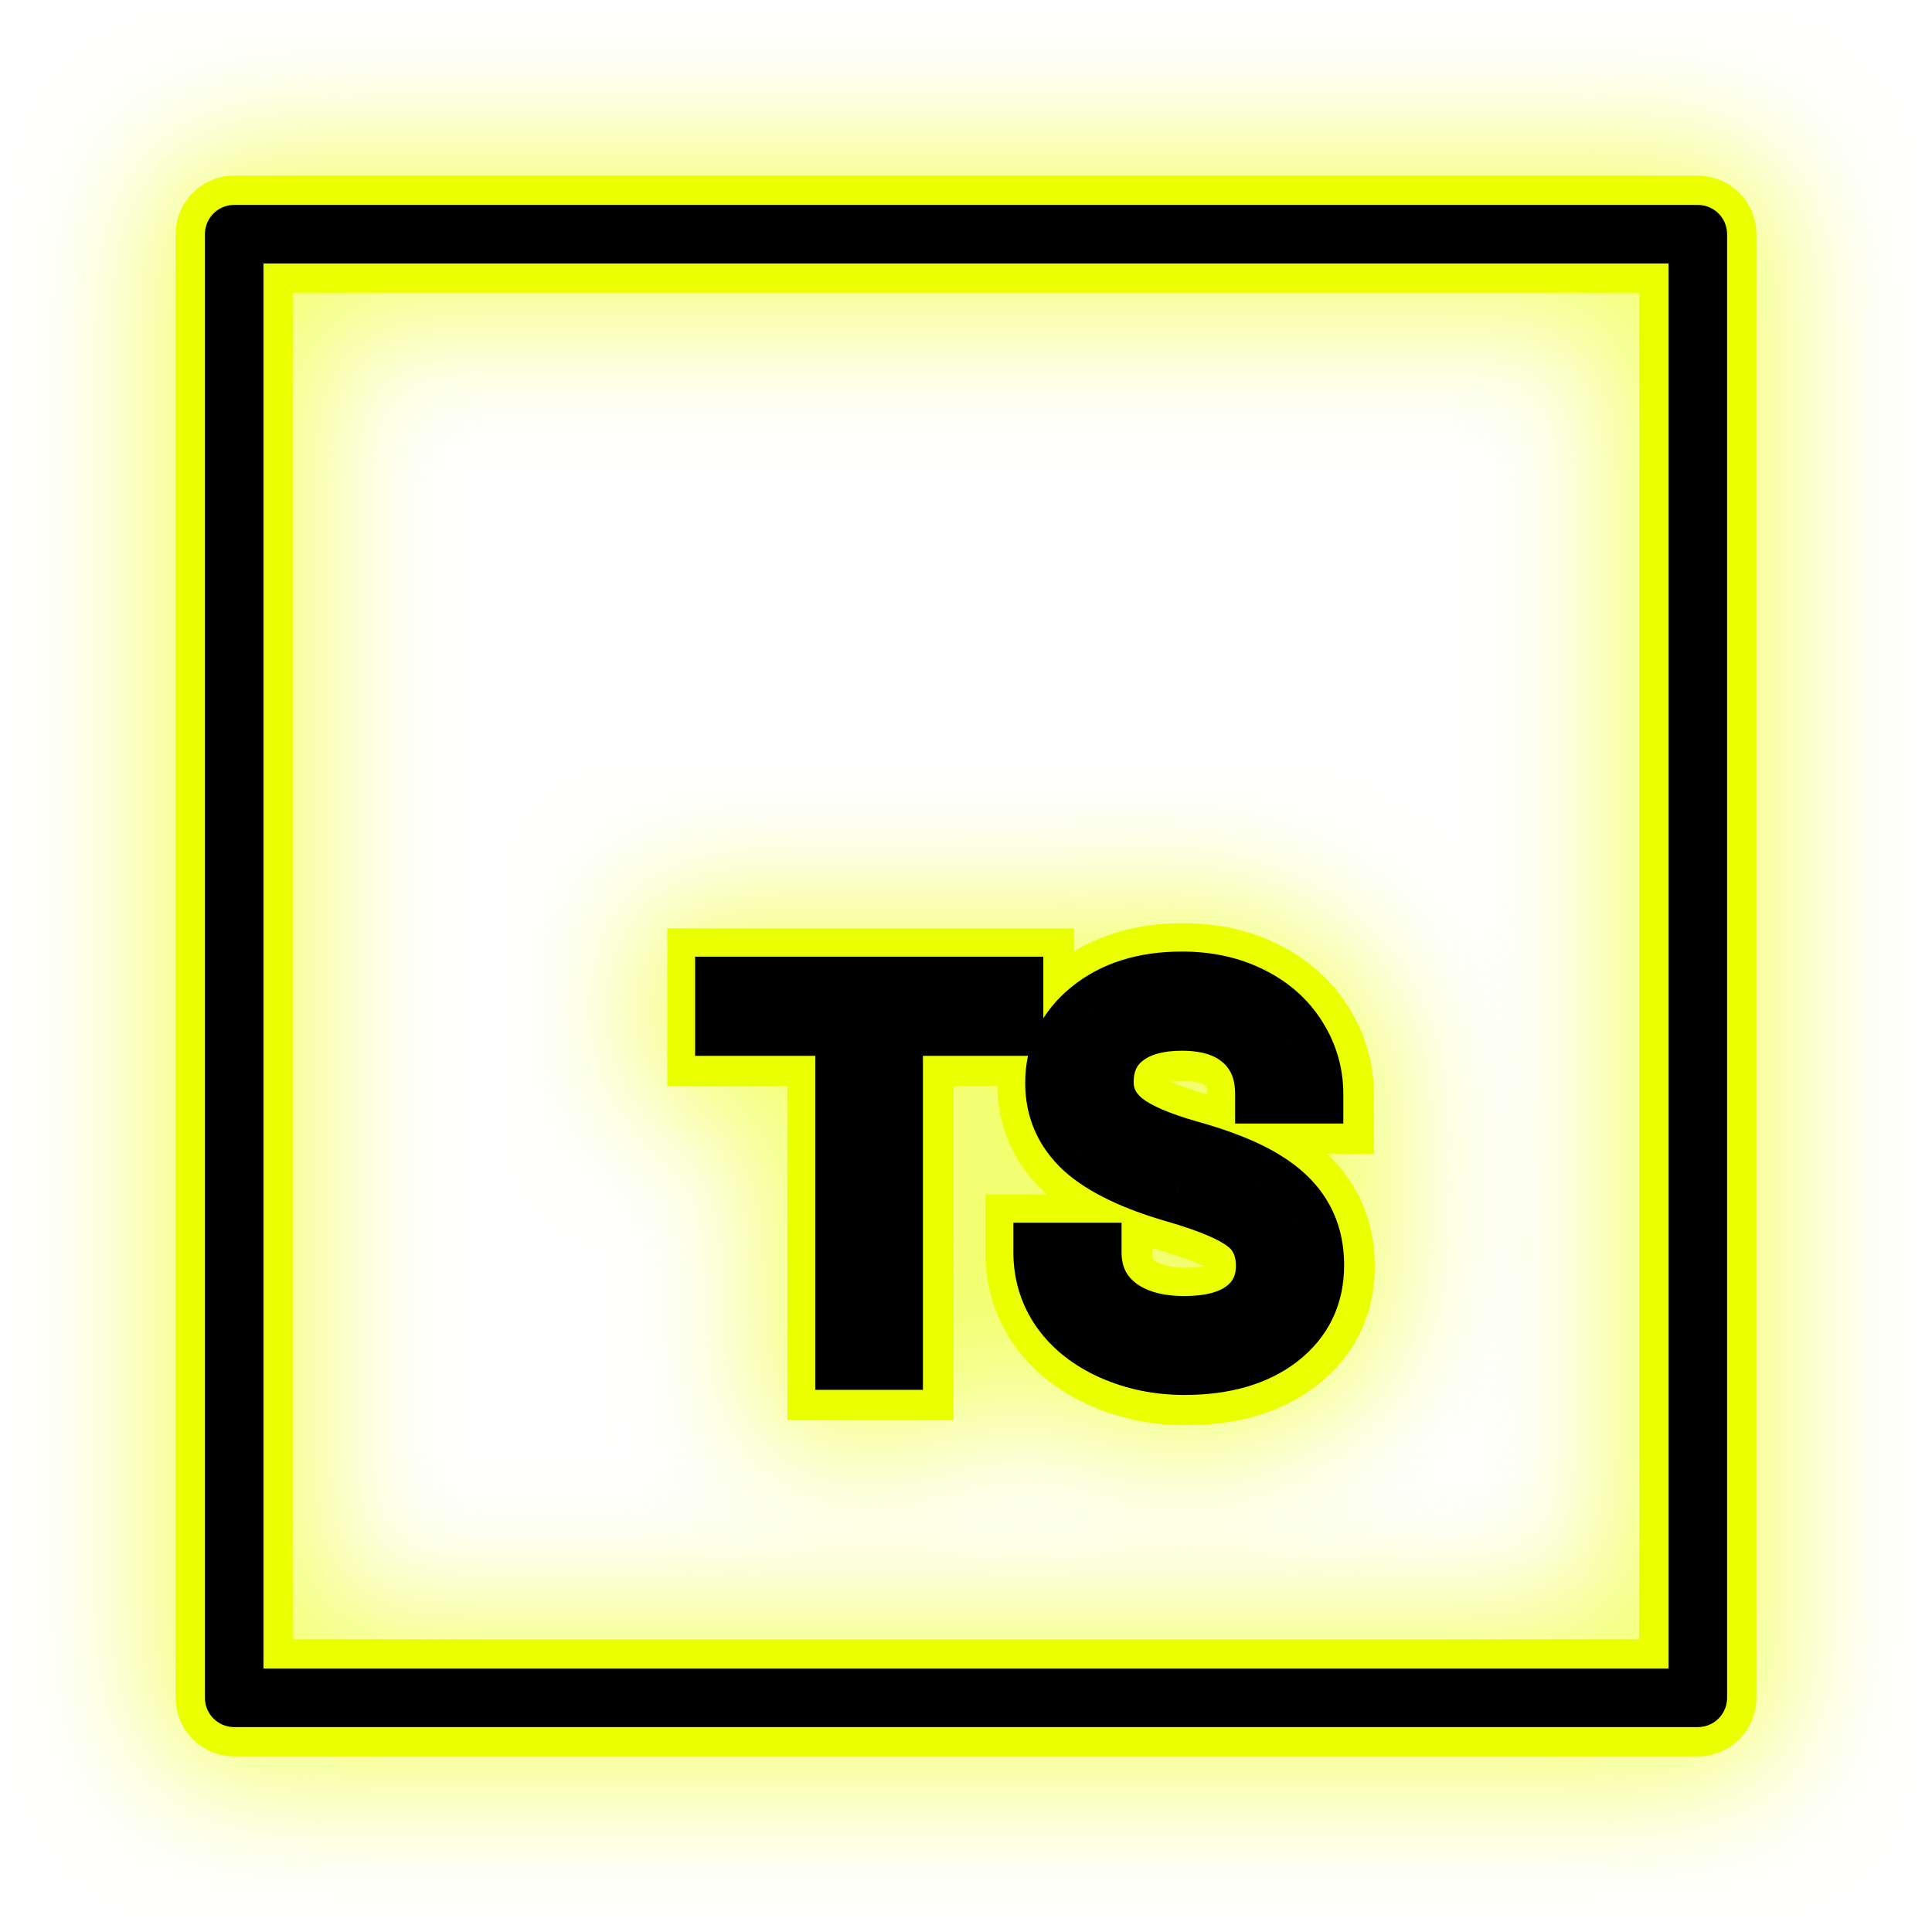
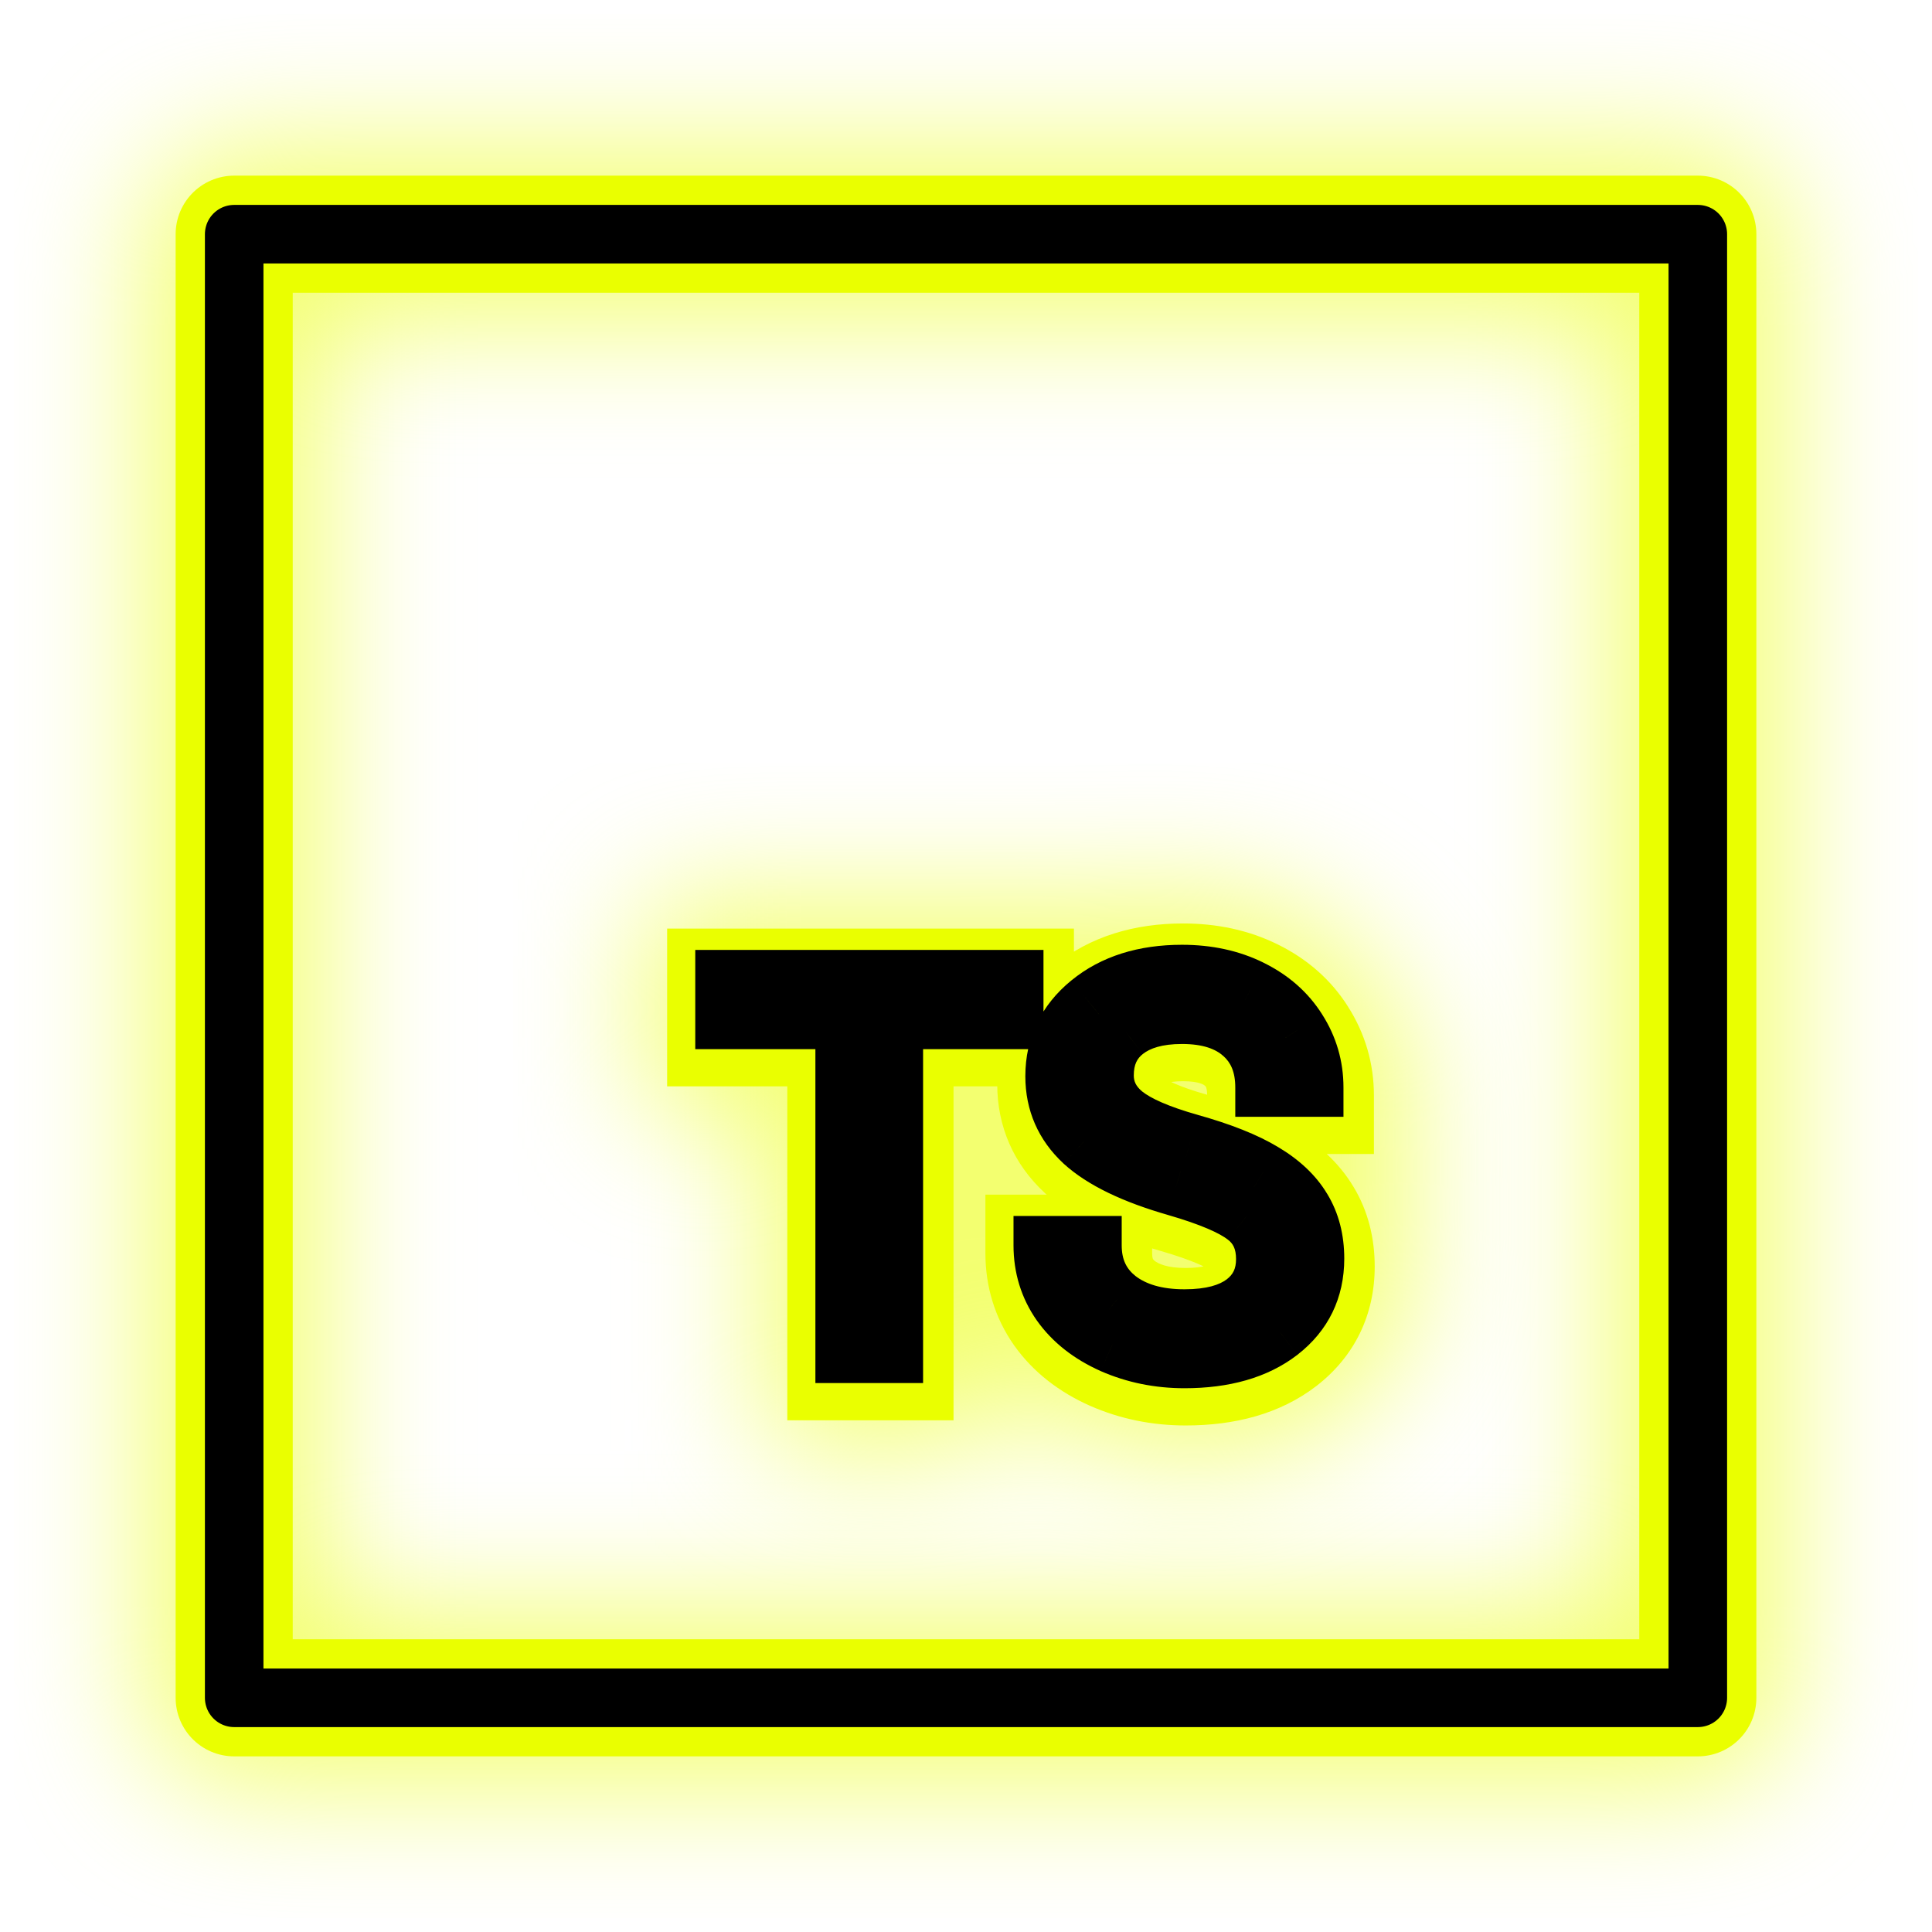
<svg xmlns="http://www.w3.org/2000/svg" width="66" height="66" viewBox="0 0 66 66" fill="none">
  <g filter="url(#filter0_f)">
    <path d="M58 8H8V58H58V8Z" stroke="#F0FF4C" stroke-opacity="0.8" stroke-width="6" stroke-linecap="round" stroke-linejoin="round" />
  </g>
  <path d="M58 8H8V58H58V8Z" stroke="#EAFF00" stroke-width="4" stroke-linecap="round" stroke-linejoin="round" />
  <path d="M58 8H8V58H58V8Z" stroke="black" stroke-width="2" stroke-linecap="round" stroke-linejoin="round" />
  <g filter="url(#filter1_f)">
-     <path d="M34.636 35.111V38.111H37.636V35.111H34.636ZM30.522 35.111V32.111H27.522V35.111H30.522ZM30.522 46.519V49.519H33.522V46.519H30.522ZM28.843 46.519H25.843V49.519H28.843V46.519ZM28.843 35.111H31.843V32.111H28.843V35.111ZM24.739 35.111H21.739V38.111H24.739V35.111ZM24.739 33.722V30.722H21.739V33.722H24.739ZM34.636 33.722H37.636V30.722H34.636V33.722ZM34.636 32.111H30.522V38.111H34.636V32.111ZM27.522 35.111V46.519H33.522V35.111H27.522ZM30.522 43.519H28.843V49.519H30.522V43.519ZM31.843 46.519V35.111H25.843V46.519H31.843ZM28.843 32.111H24.739V38.111H28.843V32.111ZM27.739 35.111V33.722H21.739V35.111H27.739ZM24.739 36.722H34.636V30.722H24.739V36.722ZM31.636 33.722V35.111H37.636V33.722H31.636ZM40.164 40.815L40.998 37.933L40.993 37.932L40.164 40.815ZM37 39.286L34.958 41.484L34.968 41.494L34.979 41.503L37 39.286ZM37.219 34.54L39.118 36.862L39.12 36.861L37.219 34.54ZM42.713 34.056L41.38 36.744L41.389 36.749L42.713 34.056ZM44.312 35.463L41.771 37.057L41.777 37.066L41.782 37.075L44.312 35.463ZM44.883 37.423V40.423H47.883V37.423H44.883ZM43.187 37.423H40.187V40.423H43.187V37.423ZM42.449 35.603L40.436 37.828L40.444 37.834L40.451 37.841L42.449 35.603ZM38.415 35.489L40.267 37.849L40.271 37.846L38.415 35.489ZM38.38 38.337L36.468 40.649L36.485 40.663L36.502 40.676L38.38 38.337ZM40.638 39.321L39.825 42.209L39.829 42.21L40.638 39.321ZM43.135 40.314L41.576 42.878L41.591 42.887L41.606 42.895L43.135 40.314ZM44.47 41.571L41.895 43.11L41.902 43.121L41.909 43.133L44.47 41.571ZM43.697 45.763L45.525 48.143L45.535 48.134L43.697 45.763ZM37.993 46.194L36.77 48.934L36.779 48.938L36.788 48.942L37.993 46.194ZM36.226 44.805L33.769 46.526L33.774 46.534L33.78 46.542L36.226 44.805ZM35.611 42.81V39.81H32.611V42.81H35.611ZM37.307 42.81H40.307V39.81H37.307V42.81ZM38.16 44.647L36.295 46.997L36.308 47.007L36.321 47.018L38.16 44.647ZM42.554 41.835L40.7 44.193L40.709 44.2L40.719 44.208L42.554 41.835ZM40.993 37.932C39.725 37.568 39.185 37.218 39.021 37.069L34.979 41.503C36.139 42.56 37.708 43.231 39.335 43.698L40.993 37.932ZM39.041 37.087C39.011 37.059 39 37.044 38.999 37.043C38.998 37.042 39.004 37.05 39.01 37.064C39.013 37.07 39.015 37.076 39.016 37.081C39.017 37.084 39.018 37.086 39.018 37.087C39.019 37.089 39.019 37.089 39.019 37.089C39.019 37.089 39.018 37.085 39.017 37.077C39.016 37.069 39.015 37.055 39.015 37.036H33.015C33.015 38.766 33.695 40.311 34.958 41.484L39.041 37.087ZM39.015 37.036C39.015 36.984 39.02 36.958 39.022 36.952C39.023 36.947 39.022 36.952 39.018 36.959C39.015 36.967 39.014 36.965 39.025 36.952C39.036 36.938 39.063 36.907 39.118 36.862L35.321 32.217C33.844 33.424 33.015 35.098 33.015 37.036H39.015ZM39.12 36.861C39.276 36.733 39.603 36.547 40.366 36.547V30.547C38.551 30.547 36.78 31.022 35.319 32.219L39.12 36.861ZM40.366 36.547C40.851 36.547 41.166 36.638 41.38 36.744L44.045 31.369C42.888 30.795 41.638 30.547 40.366 30.547V36.547ZM41.389 36.749C41.628 36.866 41.719 36.974 41.771 37.057L46.853 33.868C46.155 32.755 45.18 31.926 44.036 31.364L41.389 36.749ZM41.782 37.075C41.856 37.191 41.883 37.285 41.883 37.423H47.883C47.883 36.143 47.53 34.93 46.842 33.85L41.782 37.075ZM44.883 34.423H43.187V40.423H44.883V34.423ZM46.187 37.423C46.187 35.956 45.688 34.474 44.447 33.365L40.451 37.841C40.358 37.758 40.274 37.641 40.223 37.516C40.177 37.402 40.187 37.353 40.187 37.423H46.187ZM44.462 33.379C43.249 32.282 41.742 31.935 40.366 31.935V37.935C40.572 37.935 40.651 37.962 40.643 37.959C40.637 37.957 40.61 37.948 40.57 37.925C40.529 37.902 40.483 37.87 40.436 37.828L44.462 33.379ZM40.366 31.935C39.122 31.935 37.73 32.209 36.559 33.132L40.271 37.846C40.217 37.888 40.169 37.917 40.131 37.936C40.094 37.954 40.072 37.96 40.073 37.96C40.079 37.958 40.166 37.935 40.366 37.935V31.935ZM36.563 33.129C35.292 34.126 34.72 35.549 34.72 37.01H40.72C40.72 37.043 40.713 37.19 40.623 37.388C40.528 37.595 40.391 37.752 40.267 37.849L36.563 33.129ZM34.72 37.01C34.72 38.516 35.412 39.776 36.468 40.649L40.291 36.024C40.346 36.07 40.468 36.189 40.572 36.398C40.68 36.614 40.72 36.834 40.72 37.01H34.72ZM36.502 40.676C37.434 41.425 38.67 41.883 39.825 42.209L41.452 36.434C41.012 36.309 40.694 36.195 40.477 36.101C40.247 36.001 40.204 35.954 40.257 35.997L36.502 40.676ZM39.829 42.21C40.766 42.472 41.307 42.714 41.576 42.878L44.693 37.751C43.767 37.188 42.643 36.767 41.448 36.432L39.829 42.21ZM41.606 42.895C41.886 43.061 41.922 43.154 41.895 43.11L47.046 40.032C46.445 39.027 45.59 38.282 44.663 37.733L41.606 42.895ZM41.909 43.133C41.896 43.112 41.894 43.099 41.896 43.108C41.899 43.119 41.91 43.168 41.91 43.267H47.91C47.91 42.153 47.654 41.029 47.032 40.009L41.909 43.133ZM41.91 43.267C41.91 43.331 41.904 43.364 41.902 43.372C41.9 43.38 41.901 43.373 41.908 43.358C41.916 43.343 41.922 43.336 41.921 43.337C41.919 43.339 41.902 43.359 41.859 43.393L45.535 48.134C47.088 46.93 47.91 45.217 47.91 43.267H41.91ZM41.87 43.384C41.734 43.489 41.362 43.695 40.454 43.695V49.695C42.252 49.695 44.043 49.281 45.524 48.143L41.87 43.384ZM40.454 43.695C39.966 43.695 39.558 43.605 39.197 43.447L36.788 48.942C37.951 49.451 39.184 49.695 40.454 49.695V43.695ZM39.215 43.454C38.864 43.298 38.731 43.151 38.672 43.069L33.78 46.542C34.554 47.632 35.598 48.411 36.77 48.934L39.215 43.454ZM38.684 43.085C38.642 43.025 38.611 42.965 38.611 42.81H32.611C32.611 44.144 32.991 45.414 33.769 46.526L38.684 43.085ZM35.611 45.81H37.307V39.81H35.611V45.81ZM34.307 42.81C34.307 44.43 34.957 45.935 36.295 46.997L40.025 42.297C40.079 42.34 40.172 42.437 40.242 42.587C40.308 42.73 40.307 42.824 40.307 42.81H34.307ZM36.321 47.018C37.566 47.983 39.043 48.315 40.454 48.315V42.315C40.206 42.315 40.065 42.286 40.003 42.268C39.948 42.252 39.96 42.247 39.998 42.276L36.321 47.018ZM40.454 48.315C41.695 48.315 43.126 48.07 44.325 47.153L40.678 42.388C40.806 42.29 40.891 42.272 40.862 42.28C40.828 42.289 40.703 42.315 40.454 42.315V48.315ZM44.325 47.153C45.583 46.19 46.214 44.792 46.214 43.285H40.214C40.214 43.213 40.229 43.041 40.33 42.83C40.434 42.614 40.574 42.468 40.678 42.388L44.325 47.153ZM46.214 43.285C46.214 41.865 45.665 40.448 44.39 39.462L40.719 44.208C40.571 44.093 40.419 43.917 40.318 43.694C40.221 43.481 40.214 43.323 40.214 43.285H46.214ZM44.409 39.477C43.481 38.746 42.194 38.28 40.998 37.933L39.33 43.697C39.831 43.842 40.197 43.972 40.45 44.08C40.723 44.197 40.768 44.246 40.7 44.193L44.409 39.477Z" fill="#F0FF4C" fill-opacity="0.8" />
+     <path d="M34.937 35.122V38.122H37.937V35.122H34.937ZM30.824 35.122V32.122H27.824V35.122H30.824ZM30.824 46.53V49.53H33.824V46.53H30.824ZM29.145 46.53H26.145V49.53H29.145V46.53ZM29.145 35.122H32.145V32.122H29.145V35.122ZM25.041 35.122H22.041V38.122H25.041V35.122ZM25.041 33.733V30.733H22.041V33.733H25.041ZM34.937 33.733H37.937V30.733H34.937V33.733ZM34.937 32.122H30.824V38.122H34.937V32.122ZM27.824 35.122V46.53H33.824V35.122H27.824ZM30.824 43.53H29.145V49.53H30.824V43.53ZM32.145 46.53V35.122H26.145V46.53H32.145ZM29.145 32.122H25.041V38.122H29.145V32.122ZM28.041 35.122V33.733H22.041V35.122H28.041ZM25.041 36.733H34.937V30.733H25.041V36.733ZM31.937 33.733V35.122H37.937V33.733H31.937ZM40.465 40.826L41.299 37.944L41.294 37.943L40.465 40.826ZM37.301 39.297L35.26 41.495L35.27 41.504L35.281 41.514L37.301 39.297ZM37.521 34.55L39.42 36.873L39.422 36.872L37.521 34.55ZM43.014 34.067L41.682 36.755L41.691 36.76L43.014 34.067ZM44.614 35.473L42.073 37.068L42.078 37.077L42.084 37.086L44.614 35.473ZM45.185 37.433V40.433H48.185V37.433H45.185ZM43.489 37.433H40.489V40.433H43.489V37.433ZM42.751 35.614L40.738 37.839L40.745 37.845L40.753 37.852L42.751 35.614ZM38.716 35.5L40.569 37.86L40.572 37.857L38.716 35.5ZM38.681 38.347L36.77 40.66L36.787 40.673L36.803 40.687L38.681 38.347ZM40.94 39.332L40.127 42.219L40.131 42.221L40.94 39.332ZM43.436 40.325L41.878 42.889L41.893 42.897L41.907 42.906L43.436 40.325ZM44.772 41.582L42.197 43.121L42.204 43.132L42.211 43.144L44.772 41.582ZM43.999 45.774L45.826 48.153L45.837 48.145L43.999 45.774ZM38.295 46.205L37.072 48.944L37.081 48.948L37.09 48.952L38.295 46.205ZM36.528 44.816L34.07 46.536L34.076 46.545L34.082 46.553L36.528 44.816ZM35.913 42.821V39.821H32.913V42.821H35.913ZM37.609 42.821H40.609V39.821H37.609V42.821ZM38.462 44.658L36.596 47.008L36.61 47.018L36.623 47.029L38.462 44.658ZM42.856 41.845L41.001 44.203L41.011 44.211L41.021 44.219L42.856 41.845ZM41.294 37.943C40.027 37.578 39.486 37.229 39.322 37.079L35.281 41.514C36.441 42.571 38.01 43.242 39.637 43.709L41.294 37.943ZM39.343 37.098C39.313 37.07 39.301 37.055 39.301 37.054C39.3 37.053 39.306 37.061 39.312 37.075C39.314 37.081 39.317 37.087 39.318 37.092C39.319 37.094 39.319 37.096 39.32 37.098C39.32 37.099 39.32 37.1 39.32 37.1C39.32 37.1 39.319 37.096 39.319 37.088C39.318 37.079 39.317 37.066 39.317 37.047H33.317C33.317 38.777 33.996 40.322 35.26 41.495L39.343 37.098ZM39.317 37.047C39.317 36.995 39.322 36.969 39.323 36.963C39.324 36.958 39.324 36.962 39.32 36.97C39.316 36.978 39.316 36.975 39.327 36.963C39.338 36.949 39.365 36.918 39.42 36.873L35.622 32.228C34.146 33.435 33.317 35.109 33.317 37.047H39.317ZM39.422 36.872C39.578 36.744 39.905 36.557 40.668 36.557V30.557C38.852 30.557 37.081 31.033 35.62 32.229L39.422 36.872ZM40.668 36.557C41.153 36.557 41.468 36.649 41.682 36.755L44.347 31.379C43.189 30.805 41.94 30.557 40.668 30.557V36.557ZM41.691 36.76C41.93 36.877 42.021 36.985 42.073 37.068L47.155 33.879C46.457 32.766 45.481 31.937 44.338 31.375L41.691 36.76ZM42.084 37.086C42.158 37.201 42.185 37.295 42.185 37.433H48.185C48.185 36.153 47.832 34.941 47.144 33.861L42.084 37.086ZM45.185 34.433H43.489V40.433H45.185V34.433ZM46.489 37.433C46.489 35.967 45.99 34.484 44.749 33.376L40.753 37.852C40.66 37.769 40.575 37.652 40.525 37.526C40.478 37.413 40.489 37.364 40.489 37.433H46.489ZM44.763 33.389C43.551 32.292 42.044 31.946 40.668 31.946V37.946C40.873 37.946 40.952 37.972 40.945 37.97C40.939 37.968 40.912 37.959 40.872 37.936C40.831 37.913 40.784 37.881 40.738 37.839L44.763 33.389ZM40.668 31.946C39.423 31.946 38.032 32.22 36.86 33.143L40.572 37.857C40.519 37.899 40.47 37.928 40.432 37.946C40.395 37.965 40.374 37.971 40.375 37.971C40.381 37.969 40.467 37.946 40.668 37.946V31.946ZM36.864 33.14C35.594 34.137 35.022 35.56 35.022 37.02H41.022C41.022 37.054 41.015 37.201 40.925 37.398C40.83 37.605 40.692 37.763 40.569 37.86L36.864 33.14ZM35.022 37.02C35.022 38.527 35.714 39.787 36.77 40.66L40.593 36.035C40.647 36.08 40.77 36.199 40.874 36.409C40.981 36.625 41.022 36.844 41.022 37.02H35.022ZM36.803 40.687C37.736 41.435 38.971 41.894 40.127 42.219L41.754 36.444C41.313 36.32 40.996 36.206 40.779 36.111C40.549 36.011 40.506 35.965 40.559 36.008L36.803 40.687ZM40.131 42.221C41.068 42.483 41.609 42.725 41.878 42.889L44.994 37.761C44.068 37.198 42.945 36.778 41.75 36.443L40.131 42.221ZM41.907 42.906C42.188 43.072 42.223 43.165 42.197 43.121L47.347 40.043C46.747 39.038 45.892 38.292 44.965 37.744L41.907 42.906ZM42.211 43.144C42.198 43.123 42.195 43.11 42.198 43.118C42.2 43.13 42.212 43.178 42.212 43.278H48.212C48.212 42.164 47.956 41.04 47.334 40.02L42.211 43.144ZM42.212 43.278C42.212 43.342 42.205 43.375 42.204 43.383C42.202 43.391 42.203 43.383 42.21 43.369C42.217 43.354 42.224 43.346 42.222 43.348C42.221 43.35 42.204 43.37 42.16 43.403L45.837 48.145C47.39 46.941 48.212 45.228 48.212 43.278H42.212ZM42.171 43.395C42.035 43.499 41.664 43.706 40.755 43.706V49.706C42.554 49.706 44.345 49.291 45.826 48.153L42.171 43.395ZM40.755 43.706C40.267 43.706 39.86 43.615 39.499 43.457L37.09 48.952C38.253 49.462 39.486 49.706 40.755 49.706V43.706ZM39.517 43.465C39.166 43.308 39.032 43.161 38.974 43.079L34.082 46.553C34.856 47.643 35.9 48.422 37.072 48.944L39.517 43.465ZM38.986 43.096C38.943 43.035 38.913 42.976 38.913 42.821H32.913C32.913 44.154 33.292 45.425 34.07 46.536L38.986 43.096ZM35.913 45.821H37.609V39.821H35.913V45.821ZM34.609 42.821C34.609 44.44 35.258 45.946 36.596 47.008L40.327 42.308C40.381 42.351 40.474 42.448 40.543 42.597C40.61 42.741 40.609 42.835 40.609 42.821H34.609ZM36.623 47.029C37.868 47.994 39.344 48.326 40.755 48.326V42.326C40.507 42.326 40.366 42.297 40.304 42.279C40.25 42.263 40.261 42.257 40.3 42.287L36.623 47.029ZM40.755 48.326C41.997 48.326 43.428 48.081 44.627 47.163L40.98 42.399C41.107 42.301 41.192 42.283 41.164 42.291C41.13 42.3 41.005 42.326 40.755 42.326V48.326ZM44.627 47.163C45.884 46.201 46.515 44.803 46.515 43.296H40.515C40.515 43.224 40.531 43.052 40.632 42.84C40.735 42.625 40.876 42.478 40.98 42.399L44.627 47.163ZM46.515 43.296C46.515 41.876 45.967 40.459 44.691 39.472L41.021 44.219C40.873 44.104 40.721 43.928 40.619 43.704C40.523 43.492 40.515 43.334 40.515 43.296H46.515ZM44.711 39.488C43.782 38.757 42.496 38.29 41.299 37.944L39.632 43.708C40.133 43.853 40.499 43.983 40.752 44.091C41.025 44.207 41.07 44.257 41.001 44.203L44.711 39.488Z" fill="#F0FF4C" fill-opacity="0.8" />
  </g>
-   <path d="M34.689 35.103V37.103H36.689V35.103H34.689ZM30.576 35.103V33.103H28.576V35.103H30.576ZM30.576 46.511V48.511H32.576V46.511H30.576ZM28.897 46.511H26.897V48.511H28.897V46.511ZM28.897 35.103H30.897V33.103H28.897V35.103ZM24.793 35.103H22.793V37.103H24.793V35.103ZM24.793 33.714V31.714H22.793V33.714H24.793ZM34.689 33.714H36.689V31.714H34.689V33.714ZM34.689 33.103H30.576V37.103H34.689V33.103ZM28.576 35.103V46.511H32.576V35.103H28.576ZM30.576 44.511H28.897V48.511H30.576V44.511ZM30.897 46.511V35.103H26.897V46.511H30.897ZM28.897 33.103H24.793V37.103H28.897V33.103ZM26.793 35.103V33.714H22.793V35.103H26.793ZM24.793 35.714H34.689V31.714H24.793V35.714ZM32.689 33.714V35.103H36.689V33.714H32.689ZM40.218 40.807L40.773 38.886L40.77 38.885L40.218 40.807ZM37.053 39.278L35.693 40.743L35.699 40.749L35.706 40.756L37.053 39.278ZM37.273 34.532L38.539 36.08L38.54 36.079L37.273 34.532ZM42.766 34.048L41.878 35.84L41.884 35.843L42.766 34.048ZM44.366 35.454L42.672 36.517L42.679 36.529L44.366 35.454ZM44.937 37.414V39.414H46.937V37.414H44.937ZM43.241 37.414H41.241V39.414H43.241V37.414ZM42.503 35.595L41.161 37.078L41.171 37.087L42.503 35.595ZM38.468 35.481L39.703 37.054L39.706 37.052L38.468 35.481ZM38.433 38.328L37.159 39.87L37.17 39.879L37.181 39.888L38.433 38.328ZM40.692 39.313L40.15 41.238L40.153 41.239L40.692 39.313ZM43.188 40.306L42.149 42.015L42.159 42.021L42.169 42.027L43.188 40.306ZM44.524 41.563L42.807 42.589L42.812 42.596L42.817 42.604L44.524 41.563ZM43.751 45.755L44.969 47.341L44.976 47.336L43.751 45.755ZM38.047 46.186L37.232 48.012L37.243 48.017L38.047 46.186ZM36.28 44.797L34.642 45.944L34.649 45.955L36.28 44.797ZM35.665 42.802V40.802H33.665V42.802H35.665ZM37.361 42.802H39.361V40.802H37.361V42.802ZM38.214 44.639L36.97 46.205L36.979 46.212L36.988 46.219L38.214 44.639ZM42.608 41.826L41.372 43.398L41.378 43.403L41.385 43.408L42.608 41.826ZM40.77 38.885C39.443 38.503 38.731 38.1 38.401 37.8L35.706 40.756C36.7 41.662 38.098 42.279 39.665 42.729L40.77 38.885ZM38.414 37.812C38.163 37.579 38.069 37.359 38.069 37.028H34.069C34.069 38.478 34.631 39.758 35.693 40.743L38.414 37.812ZM38.069 37.028C38.069 36.64 38.185 36.369 38.539 36.08L36.007 32.983C34.755 34.007 34.069 35.4 34.069 37.028H38.069ZM38.54 36.079C38.914 35.773 39.481 35.538 40.42 35.538V31.538C38.78 31.538 37.25 31.966 36.006 32.984L38.54 36.079ZM40.42 35.538C41.036 35.538 41.507 35.656 41.878 35.84L43.655 32.256C42.655 31.76 41.561 31.538 40.42 31.538V35.538ZM41.884 35.843C42.274 36.035 42.512 36.263 42.672 36.517L46.06 34.391C45.47 33.45 44.642 32.741 43.649 32.253L41.884 35.843ZM42.679 36.529C42.855 36.806 42.937 37.086 42.937 37.414H46.937C46.937 36.325 46.638 35.298 46.053 34.38L42.679 36.529ZM44.937 35.414H43.241V39.414H44.937V35.414ZM45.241 37.414C45.241 36.179 44.826 34.988 43.835 34.103L41.171 37.087C41.191 37.105 41.196 37.114 41.203 37.131C41.213 37.157 41.241 37.239 41.241 37.414H45.241ZM43.844 34.112C42.872 33.232 41.636 32.927 40.42 32.927V36.927C40.996 36.927 41.149 37.067 41.161 37.078L43.844 34.112ZM40.42 32.927C39.313 32.927 38.169 33.171 37.231 33.909L39.706 37.052C39.706 37.052 39.862 36.927 40.42 36.927V32.927ZM37.234 33.907C36.232 34.693 35.774 35.811 35.774 37.001H39.774C39.774 36.957 39.778 36.936 39.779 36.932C39.779 36.93 39.777 36.943 39.767 36.964C39.757 36.986 39.743 37.008 39.728 37.028C39.713 37.046 39.702 37.055 39.703 37.054L37.234 33.907ZM35.774 37.001C35.774 38.179 36.309 39.167 37.159 39.87L39.708 36.787C39.671 36.756 39.697 36.769 39.73 36.834C39.746 36.865 39.758 36.899 39.765 36.933C39.773 36.966 39.774 36.99 39.774 37.001H35.774ZM37.181 39.888C37.951 40.506 39.026 40.921 40.15 41.238L41.234 37.388C40.237 37.107 39.806 36.865 39.685 36.769L37.181 39.888ZM40.153 41.239C41.133 41.513 41.771 41.785 42.149 42.015L44.227 38.597C43.41 38.1 42.384 37.71 41.232 37.387L40.153 41.239ZM42.169 42.027C42.557 42.257 42.729 42.458 42.807 42.589L46.241 40.537C45.745 39.707 45.026 39.07 44.207 38.585L42.169 42.027ZM42.817 42.604C42.89 42.724 42.964 42.918 42.964 43.259H46.964C46.964 42.3 46.744 41.362 46.232 40.522L42.817 42.604ZM42.964 43.259C42.964 43.688 42.837 43.932 42.525 44.175L44.976 47.336C46.281 46.324 46.964 44.904 46.964 43.259H42.964ZM42.532 44.169C42.172 44.446 41.564 44.687 40.508 44.687V48.687C42.158 48.687 43.712 48.307 44.969 47.341L42.532 44.169ZM40.508 44.687C39.889 44.687 39.344 44.571 38.85 44.354L37.243 48.017C38.273 48.469 39.368 48.687 40.508 48.687V44.687ZM38.861 44.359C38.373 44.142 38.088 43.889 37.911 43.639L34.649 45.955C35.304 46.877 36.196 47.55 37.232 48.012L38.861 44.359ZM37.919 43.65C37.754 43.415 37.665 43.153 37.665 42.802H33.665C33.665 43.939 33.986 45.008 34.642 45.944L37.919 43.65ZM35.665 44.802H37.361V40.802H35.665V44.802ZM35.361 42.802C35.361 44.139 35.889 45.347 36.97 46.205L39.457 43.072C39.425 43.047 39.408 43.028 39.401 43.019C39.394 43.011 39.391 43.005 39.388 42.999C39.385 42.993 39.361 42.94 39.361 42.802H35.361ZM36.988 46.219C38.009 47.011 39.248 47.307 40.508 47.307V43.307C39.856 43.307 39.566 43.157 39.439 43.058L36.988 46.219ZM40.508 47.307C41.632 47.307 42.813 47.083 43.771 46.35L41.34 43.174C41.348 43.167 41.164 43.307 40.508 43.307V47.307ZM43.771 46.35C44.768 45.587 45.267 44.491 45.267 43.277H41.267C41.267 43.307 41.264 43.316 41.266 43.308C41.268 43.3 41.273 43.28 41.286 43.254C41.298 43.227 41.313 43.205 41.327 43.188C41.341 43.172 41.348 43.168 41.34 43.174L43.771 46.35ZM45.267 43.277C45.267 42.121 44.828 41.015 43.832 40.244L41.385 43.408C41.376 43.402 41.357 43.385 41.335 43.358C41.313 43.331 41.295 43.3 41.282 43.271C41.254 43.211 41.267 43.198 41.267 43.277H45.267ZM43.845 40.255C43.079 39.652 41.956 39.228 40.773 38.886L39.662 42.728C40.788 43.054 41.258 43.309 41.372 43.398L43.845 40.255Z" fill="#EAFF00" />
-   <path d="M34.642 35.07V36.07H35.642V35.07H34.642ZM30.529 35.07V34.07H29.529V35.07H30.529ZM30.529 46.479V47.479H31.529V46.479H30.529ZM28.85 46.479H27.85V47.479H28.85V46.479ZM28.85 35.07H29.85V34.07H28.85V35.07ZM24.746 35.07H23.746V36.07H24.746V35.07ZM24.746 33.682V32.682H23.746V33.682H24.746ZM34.642 33.682H35.642V32.682H34.642V33.682ZM34.642 34.07H30.529V36.07H34.642V34.07ZM29.529 35.07V46.479H31.529V35.07H29.529ZM30.529 45.479H28.85V47.479H30.529V45.479ZM29.85 46.479V35.07H27.85V46.479H29.85ZM28.85 34.07H24.746V36.07H28.85V34.07ZM25.746 35.07V33.682H23.746V35.07H25.746ZM24.746 34.682H34.642V32.682H24.746V34.682ZM33.642 33.682V35.07H35.642V33.682H33.642ZM40.17 40.775L40.449 39.814L40.447 39.813L40.17 40.775ZM37.007 39.245L36.326 39.978L36.333 39.984L37.007 39.245ZM37.226 34.499L37.859 35.273L37.86 35.273L37.226 34.499ZM42.719 34.016L42.275 34.912L42.278 34.913L42.719 34.016ZM44.319 35.422L43.472 35.953L43.476 35.959L44.319 35.422ZM44.89 37.382V38.382H45.89V37.382H44.89ZM43.194 37.382H42.194V38.382H43.194V37.382ZM42.456 35.563L41.785 36.304L41.79 36.309L42.456 35.563ZM38.422 35.448L39.039 36.235L39.04 36.234L38.422 35.448ZM38.386 38.296L37.749 39.067L37.755 39.071L37.76 39.076L38.386 38.296ZM40.645 39.28L40.374 40.243L40.375 40.243L40.645 39.28ZM43.141 40.273L42.622 41.128L42.632 41.134L43.141 40.273ZM44.477 41.53L43.619 42.043L43.623 42.051L44.477 41.53ZM43.704 45.723L44.313 46.516L44.316 46.513L43.704 45.723ZM38 46.153L37.592 47.067L37.598 47.069L38 46.153ZM36.233 44.765L35.414 45.338L35.418 45.344L36.233 44.765ZM35.618 42.77V41.77H34.618V42.77H35.618ZM37.314 42.77H38.314V41.77H37.314V42.77ZM38.167 44.606L37.545 45.39L37.554 45.397L38.167 44.606ZM42.561 41.794L41.943 42.58L41.949 42.585L42.561 41.794ZM40.447 39.813C39.059 39.415 38.176 38.958 37.68 38.506L36.333 39.984C37.161 40.739 38.387 41.302 39.894 41.736L40.447 39.813ZM37.687 38.512C37.233 38.091 37.022 37.606 37.022 36.995H35.022C35.022 38.166 35.467 39.181 36.326 39.978L37.687 38.512ZM37.022 36.995C37.022 36.297 37.281 35.746 37.859 35.273L36.593 33.725C35.566 34.565 35.022 35.677 35.022 36.995H37.022ZM37.86 35.273C38.451 34.789 39.259 34.506 40.373 34.506V32.506C38.908 32.506 37.619 32.885 36.593 33.725L37.86 35.273ZM40.373 34.506C41.12 34.506 41.747 34.65 42.275 34.912L43.163 33.12C42.321 32.702 41.383 32.506 40.373 32.506V34.506ZM42.278 34.913C42.819 35.179 43.205 35.527 43.472 35.953L45.166 34.89C44.683 34.121 44.003 33.532 43.16 33.118L42.278 34.913ZM43.476 35.959C43.754 36.396 43.89 36.863 43.89 37.382H45.89C45.89 36.483 45.645 35.643 45.162 34.885L43.476 35.959ZM44.89 36.382H43.194V38.382H44.89V36.382ZM44.194 37.382C44.194 36.377 43.864 35.479 43.122 34.817L41.79 36.309C42.032 36.525 42.194 36.84 42.194 37.382H44.194ZM43.127 34.821C42.394 34.158 41.429 33.895 40.373 33.895V35.895C41.109 35.895 41.533 36.076 41.785 36.304L43.127 34.821ZM40.373 33.895C39.403 33.895 38.506 34.109 37.803 34.663L39.04 36.234C39.275 36.049 39.678 35.895 40.373 35.895V33.895ZM37.804 34.662C37.072 35.236 36.727 36.048 36.727 36.969H38.727C38.727 36.589 38.845 36.387 39.039 36.235L37.804 34.662ZM36.727 36.969C36.727 37.819 37.104 38.534 37.749 39.067L39.023 37.525C38.789 37.332 38.727 37.162 38.727 36.969H36.727ZM37.76 39.076C38.368 39.564 39.282 39.935 40.374 40.243L40.916 38.318C39.887 38.028 39.295 37.743 39.012 37.516L37.76 39.076ZM40.375 40.243C41.399 40.53 42.134 40.831 42.622 41.128L43.661 39.419C42.953 38.989 42.024 38.628 40.915 38.317L40.375 40.243ZM42.632 41.134C43.127 41.428 43.436 41.738 43.619 42.043L45.336 41.017C44.944 40.362 44.362 39.834 43.651 39.413L42.632 41.134ZM43.623 42.051C43.807 42.352 43.917 42.731 43.917 43.227H45.917C45.917 42.422 45.734 41.67 45.331 41.01L43.623 42.051ZM43.917 43.227C43.917 43.959 43.651 44.498 43.091 44.932L44.316 46.513C45.373 45.694 45.917 44.568 45.917 43.227H43.917ZM43.095 44.93C42.51 45.379 41.666 45.654 40.461 45.654V47.654C41.962 47.654 43.28 47.309 44.313 46.516L43.095 44.93ZM40.461 45.654C39.712 45.654 39.029 45.513 38.401 45.237L37.598 47.069C38.493 47.462 39.451 47.654 40.461 47.654V45.654ZM38.407 45.24C37.782 44.961 37.345 44.604 37.048 44.186L35.418 45.344C35.953 46.098 36.694 46.666 37.592 47.067L38.407 45.24ZM37.052 44.191C36.765 43.781 36.618 43.317 36.618 42.77H34.618C34.618 43.71 34.881 44.577 35.414 45.338L37.052 44.191ZM35.618 43.77H37.314V41.77H35.618V43.77ZM36.314 42.77C36.314 43.825 36.72 44.735 37.545 45.39L38.788 43.823C38.477 43.576 38.314 43.261 38.314 42.77H36.314ZM37.554 45.397C38.352 46.015 39.353 46.275 40.461 46.275V44.275C39.657 44.275 39.13 44.088 38.779 43.816L37.554 45.397ZM40.461 46.275C41.468 46.275 42.4 46.072 43.116 45.524L41.901 43.935C41.668 44.114 41.234 44.275 40.461 44.275V46.275ZM43.116 45.524C43.852 44.961 44.22 44.165 44.22 43.244H42.22C42.22 43.578 42.114 43.772 41.901 43.935L43.116 45.524ZM44.22 43.244C44.22 42.353 43.891 41.558 43.173 41.003L41.949 42.585C42.11 42.709 42.22 42.882 42.22 43.244H44.22ZM43.179 41.008C42.577 40.534 41.617 40.152 40.449 39.814L39.893 41.735C41.033 42.065 41.666 42.362 41.943 42.58L43.179 41.008Z" fill="black" />
+   <path d="M34.687 35.112V37.112H36.687V35.112H34.687ZM30.574 35.112V33.112H28.574V35.112H30.574ZM30.574 46.52V48.52H32.574V46.52H30.574ZM28.895 46.52H26.895V48.52H28.895V46.52ZM28.895 35.112H30.895V33.112H28.895V35.112ZM24.791 35.112H22.791V37.112H24.791V35.112ZM24.791 33.723V31.723H22.791V33.723H24.791ZM34.687 33.723H36.687V31.723H34.687V33.723ZM34.687 33.112H30.574V37.112H34.687V33.112ZM28.574 35.112V46.52H32.574V35.112H28.574ZM30.574 44.52H28.895V48.52H30.574V44.52ZM30.895 46.52V35.112H26.895V46.52H30.895ZM28.895 33.112H24.791V37.112H28.895V33.112ZM26.791 35.112V33.723H22.791V35.112H26.791ZM24.791 35.723H34.687V31.723H24.791V35.723ZM32.687 33.723V35.112H36.687V33.723H32.687ZM40.215 40.816L40.771 38.895L40.768 38.894L40.215 40.816ZM37.051 39.287L35.691 40.752L35.697 40.758L35.704 40.765L37.051 39.287ZM37.271 34.541L38.537 36.089L38.538 36.088L37.271 34.541ZM42.764 34.057L41.876 35.849L41.882 35.852L42.764 34.057ZM44.364 35.463L42.67 36.526L42.677 36.538L44.364 35.463ZM44.935 37.423V39.423H46.935V37.423H44.935ZM43.239 37.423H41.239V39.423H43.239V37.423ZM42.501 35.604L41.159 37.087L41.169 37.096L42.501 35.604ZM38.466 35.49L39.701 37.063L39.704 37.061L38.466 35.49ZM38.431 38.337L37.157 39.879L37.168 39.888L37.179 39.897L38.431 38.337ZM40.69 39.322L40.148 41.247L40.15 41.248L40.69 39.322ZM43.186 40.315L42.147 42.024L42.157 42.03L42.167 42.036L43.186 40.315ZM44.522 41.572L42.805 42.598L42.81 42.605L42.815 42.613L44.522 41.572ZM43.749 45.764L44.967 47.35L44.974 47.345L43.749 45.764ZM38.045 46.195L37.23 48.021L37.242 48.026L38.045 46.195ZM36.278 44.806L34.639 45.953L34.647 45.964L36.278 44.806ZM35.663 42.811V40.811H33.663V42.811H35.663ZM37.359 42.811H39.359V40.811H37.359V42.811ZM38.212 44.648L36.968 46.214L36.977 46.221L36.986 46.228L38.212 44.648ZM42.606 41.835L41.37 43.407L41.376 43.413L41.383 43.417L42.606 41.835ZM40.768 38.894C39.441 38.512 38.729 38.109 38.399 37.809L35.704 40.765C36.698 41.671 38.096 42.288 39.663 42.738L40.768 38.894ZM38.412 37.821C38.161 37.588 38.067 37.368 38.067 37.037H34.067C34.067 38.487 34.629 39.767 35.691 40.752L38.412 37.821ZM38.067 37.037C38.067 36.649 38.183 36.378 38.537 36.089L36.005 32.992C34.753 34.016 34.067 35.409 34.067 37.037H38.067ZM38.538 36.088C38.912 35.782 39.479 35.547 40.418 35.547V31.547C38.778 31.547 37.248 31.975 36.004 32.993L38.538 36.088ZM40.418 35.547C41.034 35.547 41.505 35.665 41.876 35.849L43.653 32.265C42.653 31.77 41.559 31.547 40.418 31.547V35.547ZM41.882 35.852C42.272 36.044 42.51 36.272 42.67 36.526L46.058 34.4C45.468 33.459 44.64 32.75 43.647 32.262L41.882 35.852ZM42.677 36.538C42.853 36.815 42.935 37.095 42.935 37.423H46.935C46.935 36.334 46.636 35.307 46.05 34.389L42.677 36.538ZM44.935 35.423H43.239V39.423H44.935V35.423ZM45.239 37.423C45.239 36.188 44.824 34.997 43.833 34.112L41.169 37.096C41.189 37.114 41.194 37.123 41.201 37.14C41.211 37.166 41.239 37.248 41.239 37.423H45.239ZM43.843 34.121C42.87 33.241 41.634 32.936 40.418 32.936V36.936C40.994 36.936 41.147 37.076 41.159 37.087L43.843 34.121ZM40.418 32.936C39.311 32.936 38.166 33.18 37.229 33.919L39.704 37.061C39.704 37.061 39.86 36.936 40.418 36.936V32.936ZM37.232 33.916C36.23 34.702 35.772 35.82 35.772 37.01H39.772C39.772 36.966 39.776 36.945 39.777 36.942C39.777 36.939 39.775 36.952 39.765 36.973C39.755 36.995 39.741 37.017 39.726 37.037C39.711 37.056 39.7 37.064 39.701 37.063L37.232 33.916ZM35.772 37.01C35.772 38.188 36.307 39.176 37.157 39.879L39.706 36.796C39.669 36.766 39.696 36.778 39.728 36.843C39.744 36.875 39.756 36.908 39.763 36.942C39.771 36.975 39.772 36.999 39.772 37.01H35.772ZM37.179 39.897C37.949 40.515 39.024 40.93 40.148 41.247L41.233 37.397C40.235 37.116 39.804 36.874 39.683 36.778L37.179 39.897ZM40.15 41.248C41.131 41.522 41.769 41.794 42.147 42.024L44.225 38.606C43.408 38.109 42.382 37.719 41.23 37.396L40.15 41.248ZM42.167 42.036C42.555 42.266 42.727 42.467 42.805 42.598L46.239 40.546C45.743 39.716 45.024 39.079 44.205 38.594L42.167 42.036ZM42.815 42.613C42.888 42.734 42.962 42.927 42.962 43.268H46.962C46.962 42.309 46.742 41.371 46.23 40.531L42.815 42.613ZM42.962 43.268C42.962 43.697 42.835 43.941 42.523 44.184L44.974 47.345C46.279 46.333 46.962 44.913 46.962 43.268H42.962ZM42.53 44.178C42.17 44.455 41.562 44.696 40.505 44.696V48.696C42.156 48.696 43.71 48.316 44.967 47.35L42.53 44.178ZM40.505 44.696C39.887 44.696 39.342 44.58 38.848 44.363L37.242 48.026C38.271 48.478 39.366 48.696 40.505 48.696V44.696ZM38.859 44.368C38.371 44.151 38.086 43.898 37.909 43.648L34.647 45.964C35.302 46.886 36.194 47.559 37.23 48.021L38.859 44.368ZM37.916 43.659C37.752 43.424 37.663 43.162 37.663 42.811H33.663C33.663 43.948 33.984 45.017 34.639 45.953L37.916 43.659ZM35.663 44.811H37.359V40.811H35.663V44.811ZM35.359 42.811C35.359 44.148 35.887 45.356 36.968 46.214L39.455 43.081C39.422 43.056 39.406 43.037 39.399 43.028C39.392 43.02 39.389 43.014 39.386 43.008C39.383 43.002 39.359 42.949 39.359 42.811H35.359ZM36.986 46.228C38.007 47.02 39.246 47.316 40.505 47.316V43.316C39.854 43.316 39.564 43.166 39.437 43.068L36.986 46.228ZM40.505 47.316C41.63 47.316 42.811 47.092 43.769 46.359L41.338 43.183C41.346 43.176 41.162 43.316 40.505 43.316V47.316ZM43.769 46.359C44.766 45.596 45.265 44.5 45.265 43.286H41.265C41.265 43.316 41.262 43.325 41.264 43.317C41.266 43.309 41.271 43.289 41.284 43.263C41.296 43.236 41.311 43.214 41.325 43.197C41.339 43.181 41.346 43.177 41.338 43.183L43.769 46.359ZM45.265 43.286C45.265 42.13 44.826 41.024 43.83 40.253L41.383 43.417C41.374 43.411 41.355 43.395 41.333 43.367C41.311 43.34 41.293 43.31 41.28 43.281C41.252 43.219 41.265 43.207 41.265 43.286H45.265ZM43.843 40.264C43.077 39.661 41.954 39.237 40.771 38.895L39.66 42.737C40.785 43.063 41.256 43.318 41.37 43.407L43.843 40.264Z" fill="#EAFF00" />
+   <path d="M34.647 34.84V35.84H35.647V34.84H34.647ZM30.534 34.84V33.84H29.534V34.84H30.534ZM30.534 46.248V47.248H31.534V46.248H30.534ZM28.855 46.248H27.855V47.248H28.855V46.248ZM28.855 34.84H29.855V33.84H28.855V34.84ZM24.751 34.84H23.751V35.84H24.751V34.84ZM24.751 33.451V32.451H23.751V33.451H24.751ZM34.647 33.451H35.647V32.451H34.647V33.451ZM34.647 33.84H30.534V35.84H34.647V33.84ZM29.534 34.84V46.248H31.534V34.84H29.534ZM30.534 45.248H28.855V47.248H30.534V45.248ZM29.855 46.248V34.84H27.855V46.248H29.855ZM28.855 33.84H24.751V35.84H28.855V33.84ZM25.751 34.84V33.451H23.751V34.84H25.751ZM24.751 34.451H34.647V32.451H24.751V34.451ZM33.647 33.451V34.84H35.647V33.451H33.647ZM40.175 40.544L40.453 39.583L40.452 39.583L40.175 40.544ZM37.011 39.015L36.331 39.747L36.338 39.754L37.011 39.015ZM37.231 34.269L37.864 35.043L37.865 35.042L37.231 34.269ZM42.724 33.785L42.28 34.681L42.283 34.683L42.724 33.785ZM44.324 35.191L43.477 35.723L43.481 35.729L44.324 35.191ZM44.895 37.151V38.151H45.895V37.151H44.895ZM43.199 37.151H42.199V38.151H43.199V37.151ZM42.461 35.332L41.79 36.074L41.795 36.078L42.461 35.332ZM38.426 35.218L39.044 36.004L39.045 36.003L38.426 35.218ZM38.391 38.065L37.754 38.836L37.76 38.841L37.765 38.845L38.391 38.065ZM40.65 39.05L40.379 40.012L40.38 40.013L40.65 39.05ZM43.146 40.043L42.627 40.898L42.637 40.903L43.146 40.043ZM44.482 41.3L43.624 41.813L43.628 41.82L44.482 41.3ZM43.709 45.492L44.318 46.285L44.321 46.282L43.709 45.492ZM38.005 45.923L37.597 46.836L37.603 46.839L38.005 45.923ZM36.238 44.534L35.419 45.108L35.423 45.113L36.238 44.534ZM35.623 42.539V41.539H34.623V42.539H35.623ZM37.319 42.539H38.319V41.539H37.319V42.539ZM38.172 44.376L37.55 45.159L37.559 45.166L38.172 44.376ZM42.566 41.563L41.948 42.349L41.954 42.355L42.566 41.563ZM40.452 39.583C39.064 39.184 38.181 38.728 37.685 38.276L36.338 39.754C37.166 40.508 38.392 41.072 39.899 41.505L40.452 39.583ZM37.692 38.282C37.238 37.861 37.027 37.375 37.027 36.765H35.027C35.027 37.935 35.472 38.95 36.331 39.747L37.692 38.282ZM37.027 36.765C37.027 36.067 37.286 35.515 37.864 35.043L36.598 33.494C35.571 34.334 35.027 35.447 35.027 36.765H37.027ZM37.865 35.042C38.456 34.558 39.264 34.275 40.378 34.275V32.275C38.913 32.275 37.624 32.655 36.598 33.495L37.865 35.042ZM40.378 34.275C41.125 34.275 41.752 34.419 42.28 34.681L43.169 32.889C42.326 32.471 41.388 32.275 40.378 32.275V34.275ZM42.283 34.683C42.824 34.948 43.209 35.297 43.477 35.723L45.171 34.66C44.688 33.891 44.008 33.302 43.165 32.888L42.283 34.683ZM43.481 35.729C43.759 36.166 43.895 36.633 43.895 37.151H45.895C45.895 36.252 45.651 35.412 45.167 34.654L43.481 35.729ZM44.895 36.151H43.199V38.151H44.895V36.151ZM44.199 37.151C44.199 36.147 43.868 35.248 43.127 34.586L41.795 36.078C42.037 36.294 42.199 36.609 42.199 37.151H44.199ZM43.132 34.59C42.399 33.928 41.434 33.664 40.378 33.664V35.664C41.114 35.664 41.538 35.846 41.79 36.074L43.132 34.59ZM40.378 33.664C39.408 33.664 38.511 33.878 37.808 34.432L39.045 36.003C39.28 35.819 39.683 35.664 40.378 35.664V33.664ZM37.809 34.431C37.077 35.006 36.732 35.818 36.732 36.738H38.732C38.732 36.358 38.85 36.156 39.044 36.004L37.809 34.431ZM36.732 36.738C36.732 37.588 37.109 38.303 37.754 38.836L39.028 37.295C38.794 37.101 38.732 36.931 38.732 36.738H36.732ZM37.765 38.845C38.373 39.333 39.287 39.705 40.379 40.012L40.921 38.087C39.892 37.797 39.3 37.513 39.017 37.285L37.765 38.845ZM40.38 40.013C41.404 40.299 42.139 40.601 42.627 40.897L43.666 39.188C42.958 38.759 42.029 38.398 40.92 38.087L40.38 40.013ZM42.637 40.903C43.132 41.197 43.441 41.507 43.624 41.813L45.34 40.787C44.949 40.131 44.367 39.604 43.656 39.182L42.637 40.903ZM43.628 41.82C43.812 42.121 43.922 42.5 43.922 42.996H45.922C45.922 42.191 45.739 41.44 45.336 40.779L43.628 41.82ZM43.922 42.996C43.922 43.729 43.656 44.267 43.096 44.702L44.321 46.282C45.378 45.463 45.922 44.337 45.922 42.996H43.922ZM43.099 44.699C42.515 45.148 41.671 45.424 40.465 45.424V47.424C41.967 47.424 43.285 47.079 44.318 46.285L43.099 44.699ZM40.465 45.424C39.717 45.424 39.034 45.282 38.406 45.007L37.603 46.839C38.498 47.231 39.456 47.424 40.465 47.424V45.424ZM38.412 45.01C37.787 44.731 37.35 44.373 37.053 43.955L35.423 45.113C35.958 45.867 36.699 46.435 37.597 46.836L38.412 45.01ZM37.057 43.961C36.77 43.55 36.623 43.087 36.623 42.539H34.623C34.623 43.48 34.886 44.346 35.419 45.108L37.057 43.961ZM35.623 43.539H37.319V41.539H35.623V43.539ZM36.319 42.539C36.319 43.594 36.725 44.504 37.55 45.159L38.793 43.593C38.481 43.345 38.319 43.031 38.319 42.539H36.319ZM37.559 45.166C38.356 45.785 39.358 46.044 40.465 46.044V44.044C39.662 44.044 39.135 43.858 38.784 43.586L37.559 45.166ZM40.465 46.044C41.473 46.044 42.405 45.841 43.121 45.293L41.906 43.705C41.672 43.883 41.239 44.044 40.465 44.044V46.044ZM43.121 45.293C43.857 44.73 44.225 43.934 44.225 43.014H42.225C42.225 43.347 42.119 43.541 41.906 43.705L43.121 45.293ZM44.225 43.014C44.225 42.122 43.896 41.328 43.178 40.772L41.954 42.355C42.115 42.479 42.225 42.651 42.225 43.014H44.225ZM43.184 40.778C42.582 40.303 41.622 39.921 40.453 39.583L39.898 41.505C41.038 41.834 41.671 42.132 41.948 42.349L43.184 40.778Z" fill="black" />
  <defs>
    <filter id="filter0_f" x="0.5" y="0.5" width="65" height="65" filterUnits="userSpaceOnUse" color-interpolation-filters="sRGB">
      <feFlood flood-opacity="0" result="BackgroundImageFix" />
      <feBlend mode="normal" in="SourceGraphic" in2="BackgroundImageFix" result="shape" />
      <feGaussianBlur stdDeviation="2.25" result="effect1_foregroundBlur" />
    </filter>
-     <filter id="filter1_f" x="17.239" y="26.047" width="35.171" height="28.148" filterUnits="userSpaceOnUse" color-interpolation-filters="sRGB">
+     <filter id="filter1_f" x="17.541" y="26.057" width="35.171" height="28.148" filterUnits="userSpaceOnUse" color-interpolation-filters="sRGB">
      <feFlood flood-opacity="0" result="BackgroundImageFix" />
      <feBlend mode="normal" in="SourceGraphic" in2="BackgroundImageFix" result="shape" />
      <feGaussianBlur stdDeviation="2.25" result="effect1_foregroundBlur" />
    </filter>
  </defs>
</svg>
